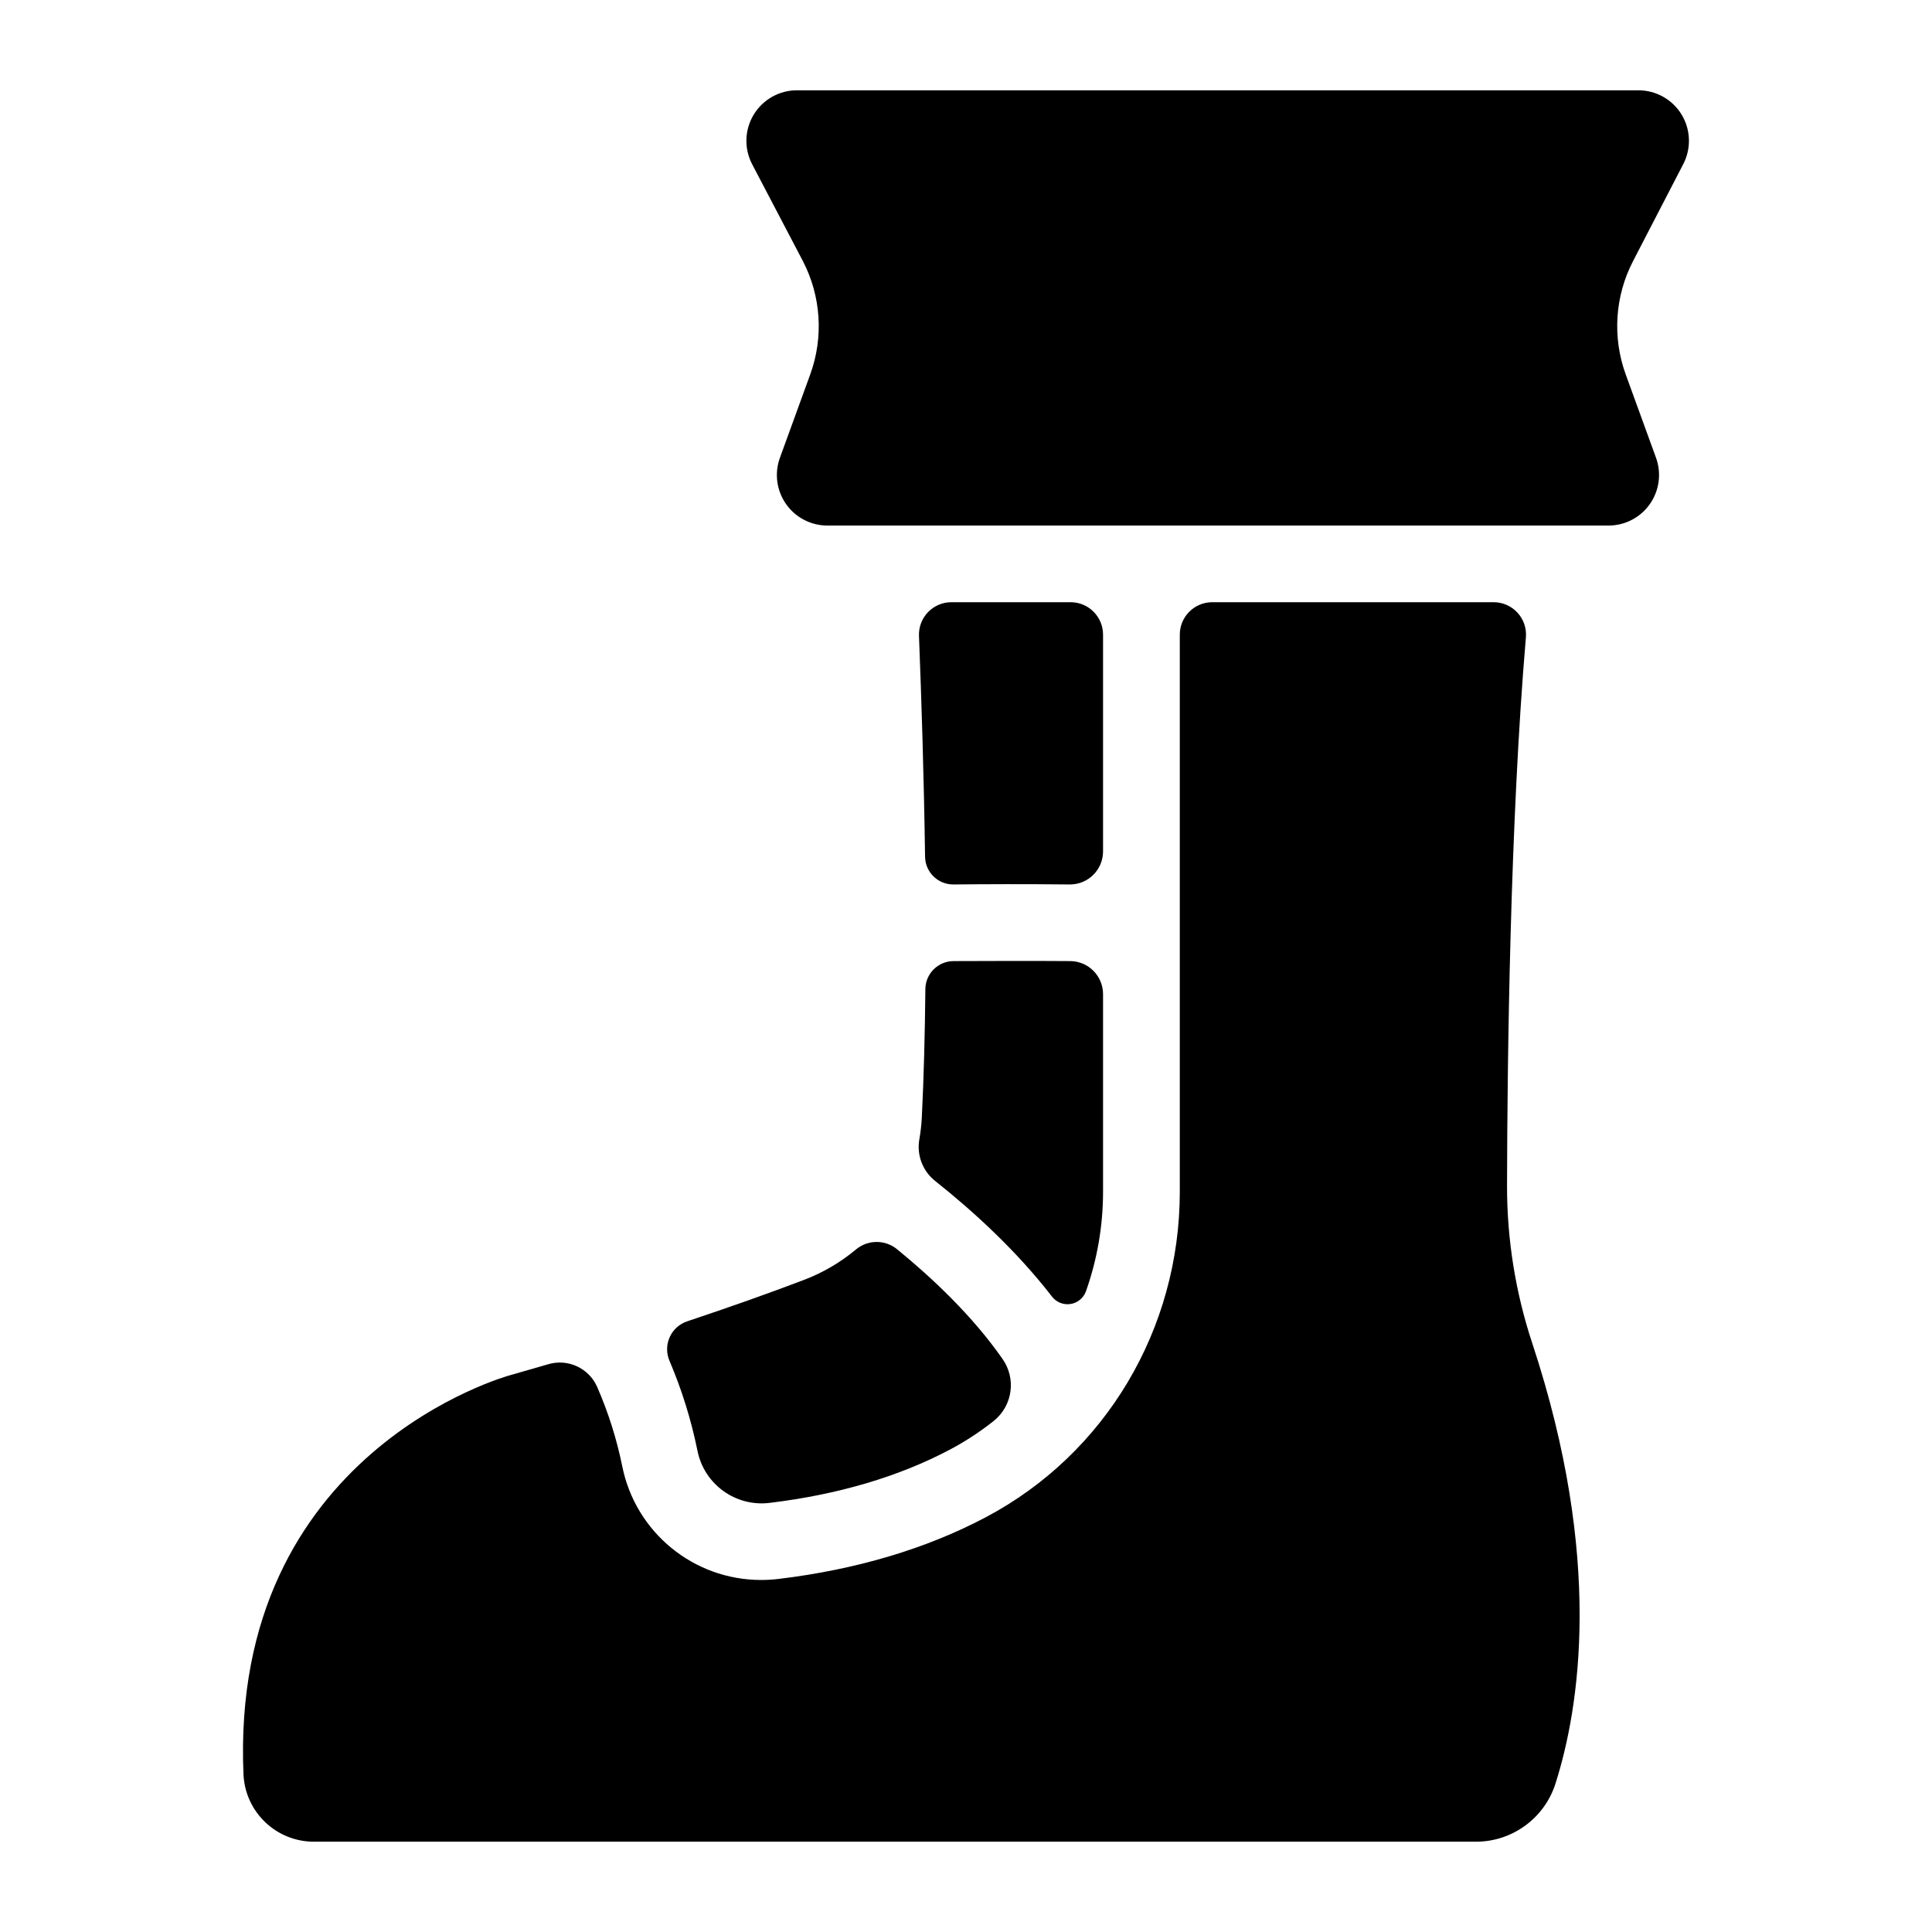
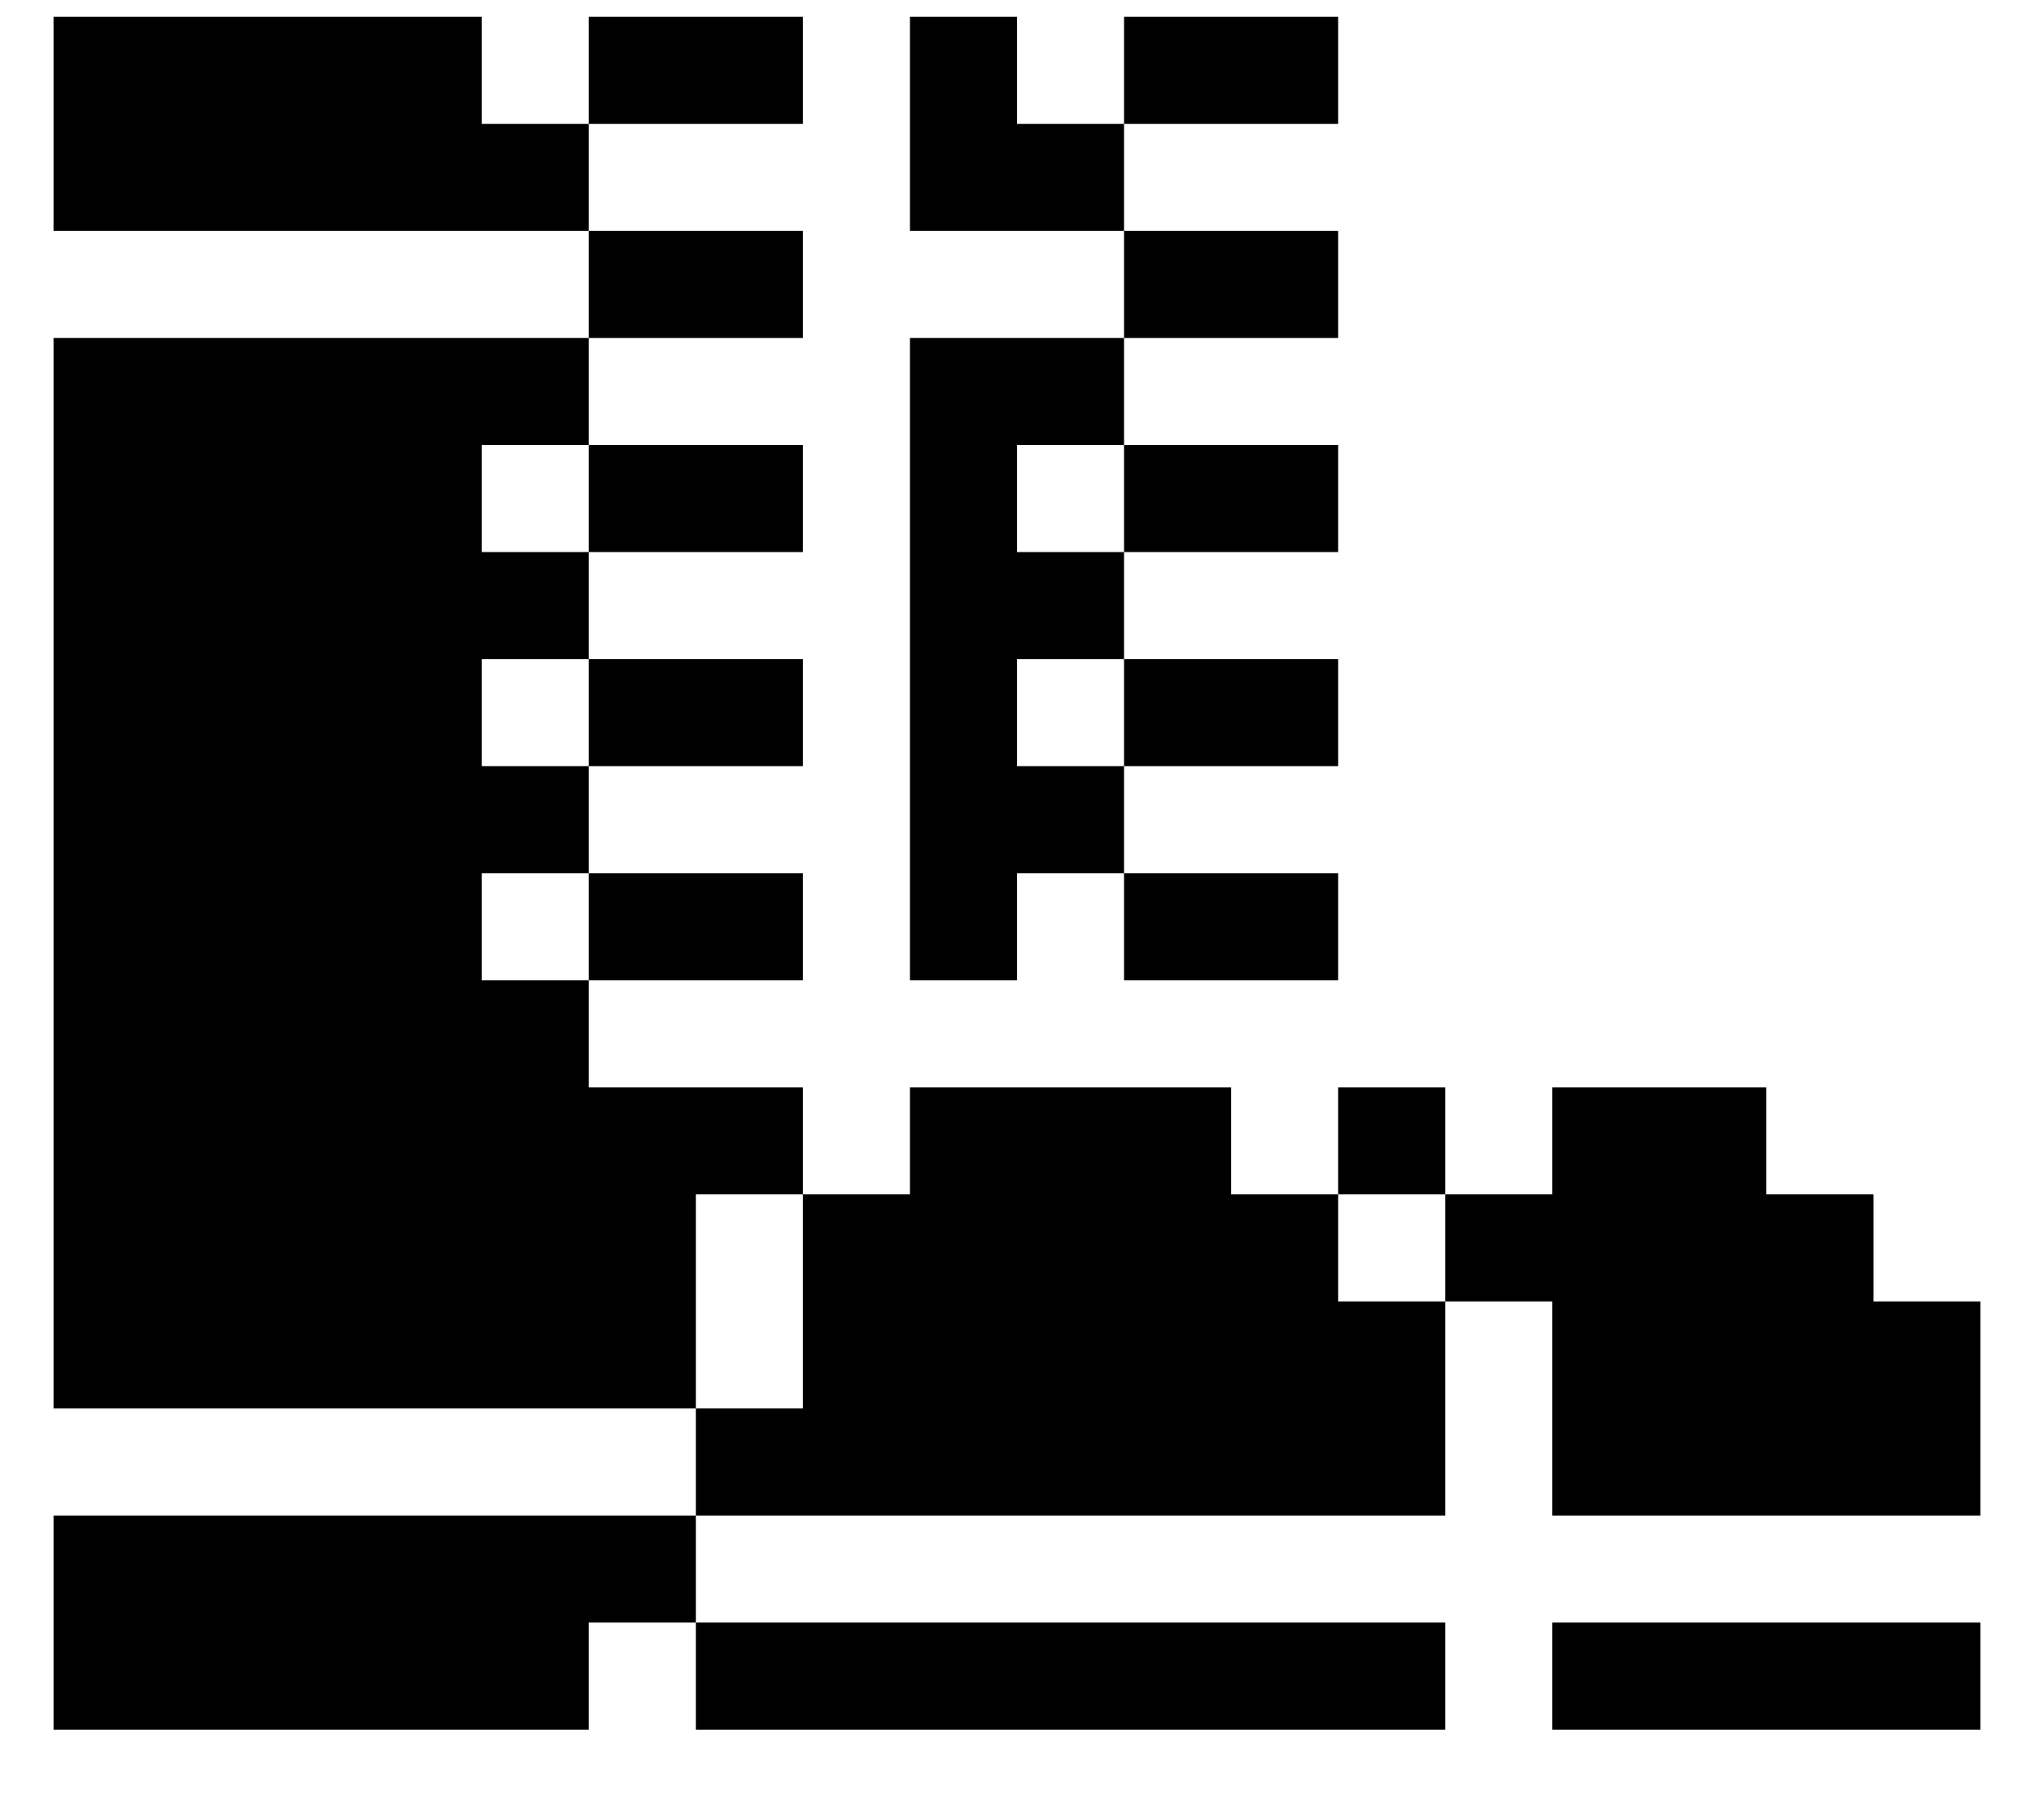
- <svg xmlns="http://www.w3.org/2000/svg" viewBox="0 0 512 512" x="0px" y="0px">
-   <path fill="currentColor" d="M283.72,159.59H252.13a8.59,8.59,0,0,0-8.59,8.93c.67,17,1.31,37.5,1.61,58.48a7.47,7.47,0,0,0,7.55,7.39c8.16-.08,18.86-.13,30.79,0a8.76,8.76,0,0,0,8.83-8.75V168.19A8.6,8.6,0,0,0,283.72,159.59Z" />
-   <path d="M83.24,488.07H391.12a22.12,22.12,0,0,0,21.09-15.37c6.39-20.08,12.73-59.53-6.12-116.65a132.39,132.39,0,0,1-6.71-41.78c.07-33.54.81-96.33,5-145.38a8.58,8.58,0,0,0-8.57-9.3H321.25a8.6,8.6,0,0,0-8.59,8.6V315.8c0,36.42-19.69,69.47-51.37,86.26-15.8,8.37-34.29,13.88-54.94,16.37a38.25,38.25,0,0,1-4.64.28,37.53,37.53,0,0,1-36.82-30.2,104.28,104.28,0,0,0-6.68-21.06,10.81,10.81,0,0,0-12.94-5.91q-5,1.45-10.13,2.92S60.78,384.53,64.53,470.31A18.68,18.68,0,0,0,83.24,488.07Z" />
-   <path d="M446.06,43.53a13.39,13.39,0,0,0-11.86-19.6h-223a13.39,13.39,0,0,0-11.87,19.6L212.7,69.05a37.43,37.43,0,0,1,2,30.23l-8,22a13.39,13.39,0,0,0,12.57,18h207a13.4,13.4,0,0,0,12.58-18l-8-22a37.47,37.47,0,0,1,2-30.23Z" />
-   <path d="M237.79,331.11a8.55,8.55,0,0,0-10.88-.05,48.08,48.08,0,0,1-13.78,8.1c-9.32,3.55-19.62,7.2-31,11a7.79,7.79,0,0,0-4.7,10.49,123.62,123.62,0,0,1,7.4,23.78,17.34,17.34,0,0,0,19.11,13.85c18.16-2.19,34.26-6.95,47.85-14.15a76,76,0,0,0,11.65-7.64,12.11,12.11,0,0,0,2.2-16.41C257.69,348.68,247,338.63,237.79,331.11Z" />
-   <path d="M287.77,342.26a79,79,0,0,0,4.55-26.46V263.45a8.76,8.76,0,0,0-8.68-8.75c-12-.1-22.82,0-31,0a7.5,7.5,0,0,0-7.41,7.44c-.12,11.92-.41,23.45-.94,34a47.65,47.65,0,0,1-.67,5.88,11.53,11.53,0,0,0,4.27,11c9.62,7.64,21.27,18.14,30.84,30.52A5.2,5.2,0,0,0,287.77,342.26Z" />
+ <svg xmlns="http://www.w3.org/2000/svg" viewBox="0 0 19 17" fill="currentColor">
+   <path fill-rule="evenodd" clip-rule="evenodd" d="M4.5 1.157V0.157H0.5V2.157H5.5V1.157H4.5ZM7.5 0.157H5.5V1.157H7.5V0.157ZM7.5 2.157H5.5V3.157H7.5V2.157ZM7.5 5.157V4.157H5.5V5.157H7.5ZM7.5 7.157V6.157H5.5V7.157H7.5ZM7.5 9.157V8.157H5.5V9.157H7.5ZM12.5 9.157V8.157H10.5V9.157H12.5ZM12.5 7.157V6.157H10.5V7.157H12.5ZM12.5 5.157V4.157H10.5V5.157H12.5ZM12.5 2.157H10.5V3.157H12.5V2.157ZM12.5 0.157H10.5V1.157H12.5V0.157ZM9.5 1.157V0.157H8.5V2.157H10.5V1.157H9.5ZM9.5 8.157H10.5V7.157H9.5V6.157H10.5V5.157H9.5V4.157H10.5V3.157H8.5V9.157H9.5V8.157ZM7.5 11.157V10.157H5.5V9.157H4.5V8.157H5.5V7.157H4.5V6.157H5.5V5.157H4.5V4.157H5.5V3.157H0.5V13.157H6.5V11.157H7.5ZM12.5 11.157H11.5V10.157H8.5V11.157H7.5V13.157H6.5V14.157H13.5V12.157H12.5V11.157ZM0.5 16.157H5.5V15.157H6.5V14.157H0.5V16.157ZM13.5 16.157V15.157H6.5V16.157H13.5ZM14.5 16.157H18.5V15.157H14.5V16.157ZM17.5 12.157V11.157H16.5V10.157H14.5V11.157H13.5V12.157H14.5V14.157H18.5V12.157H17.5ZM13.5 10.157H12.5V11.157H13.5V10.157Z" fill="currentColor" />
</svg>
